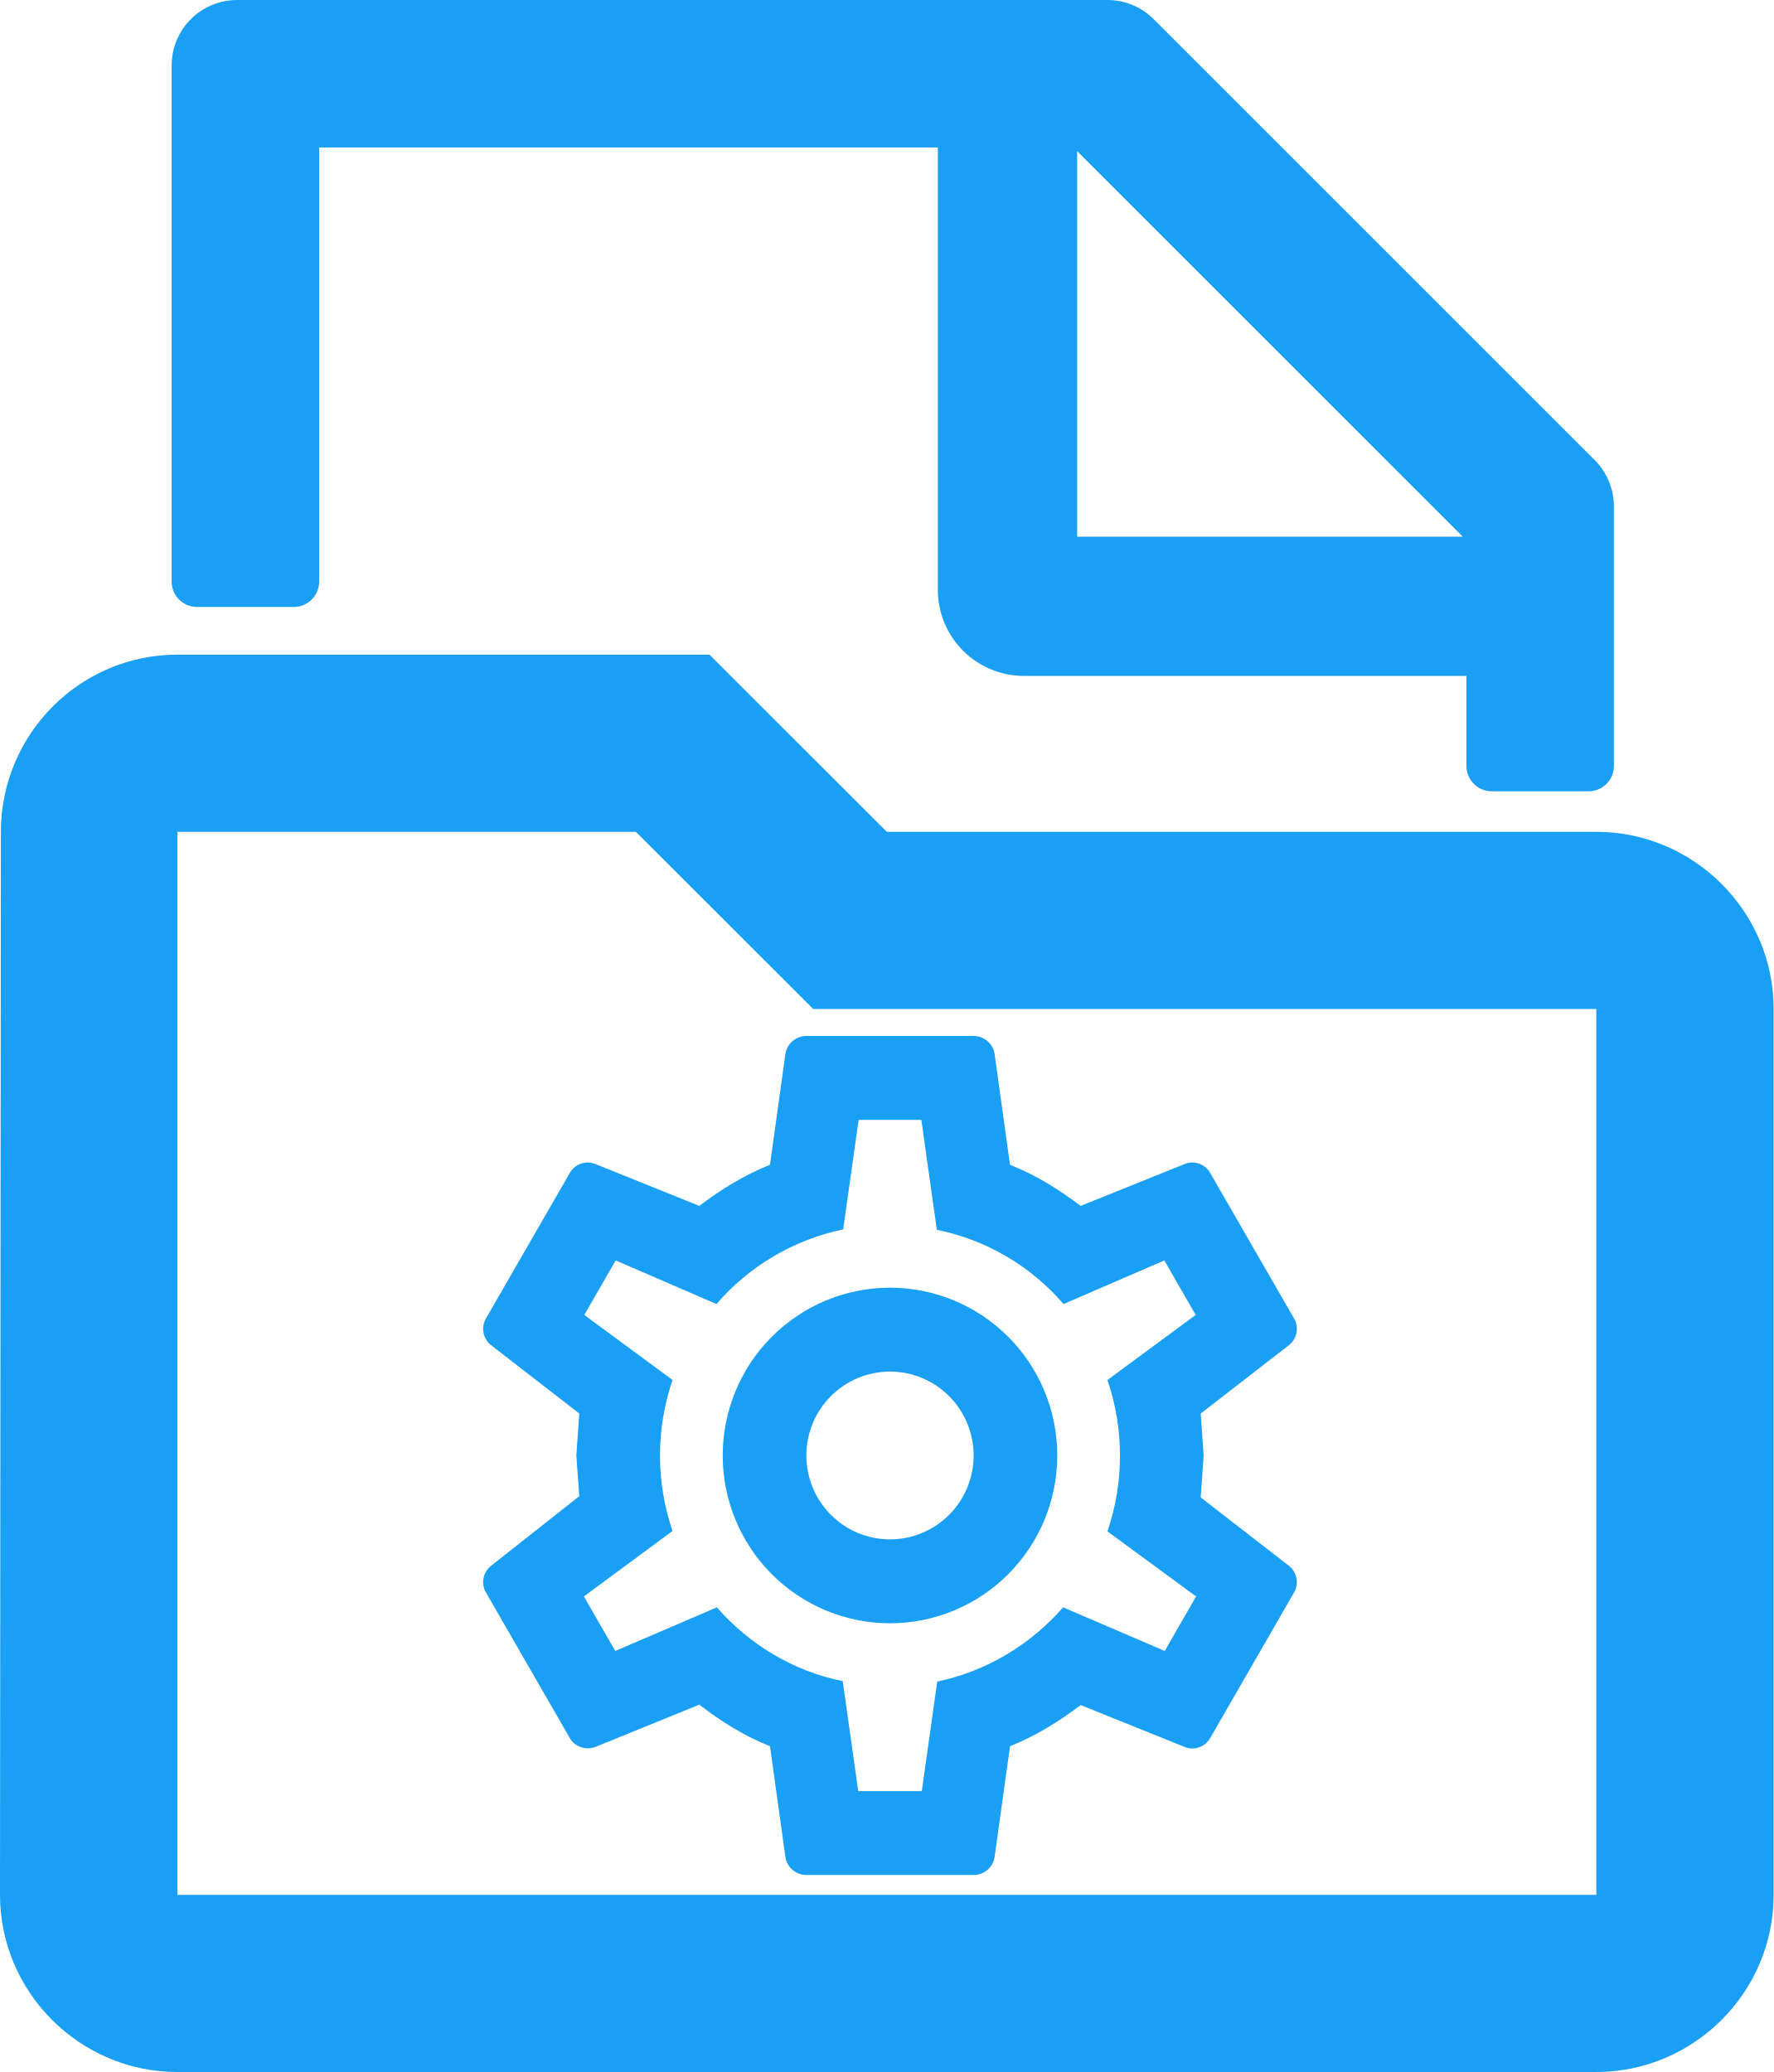
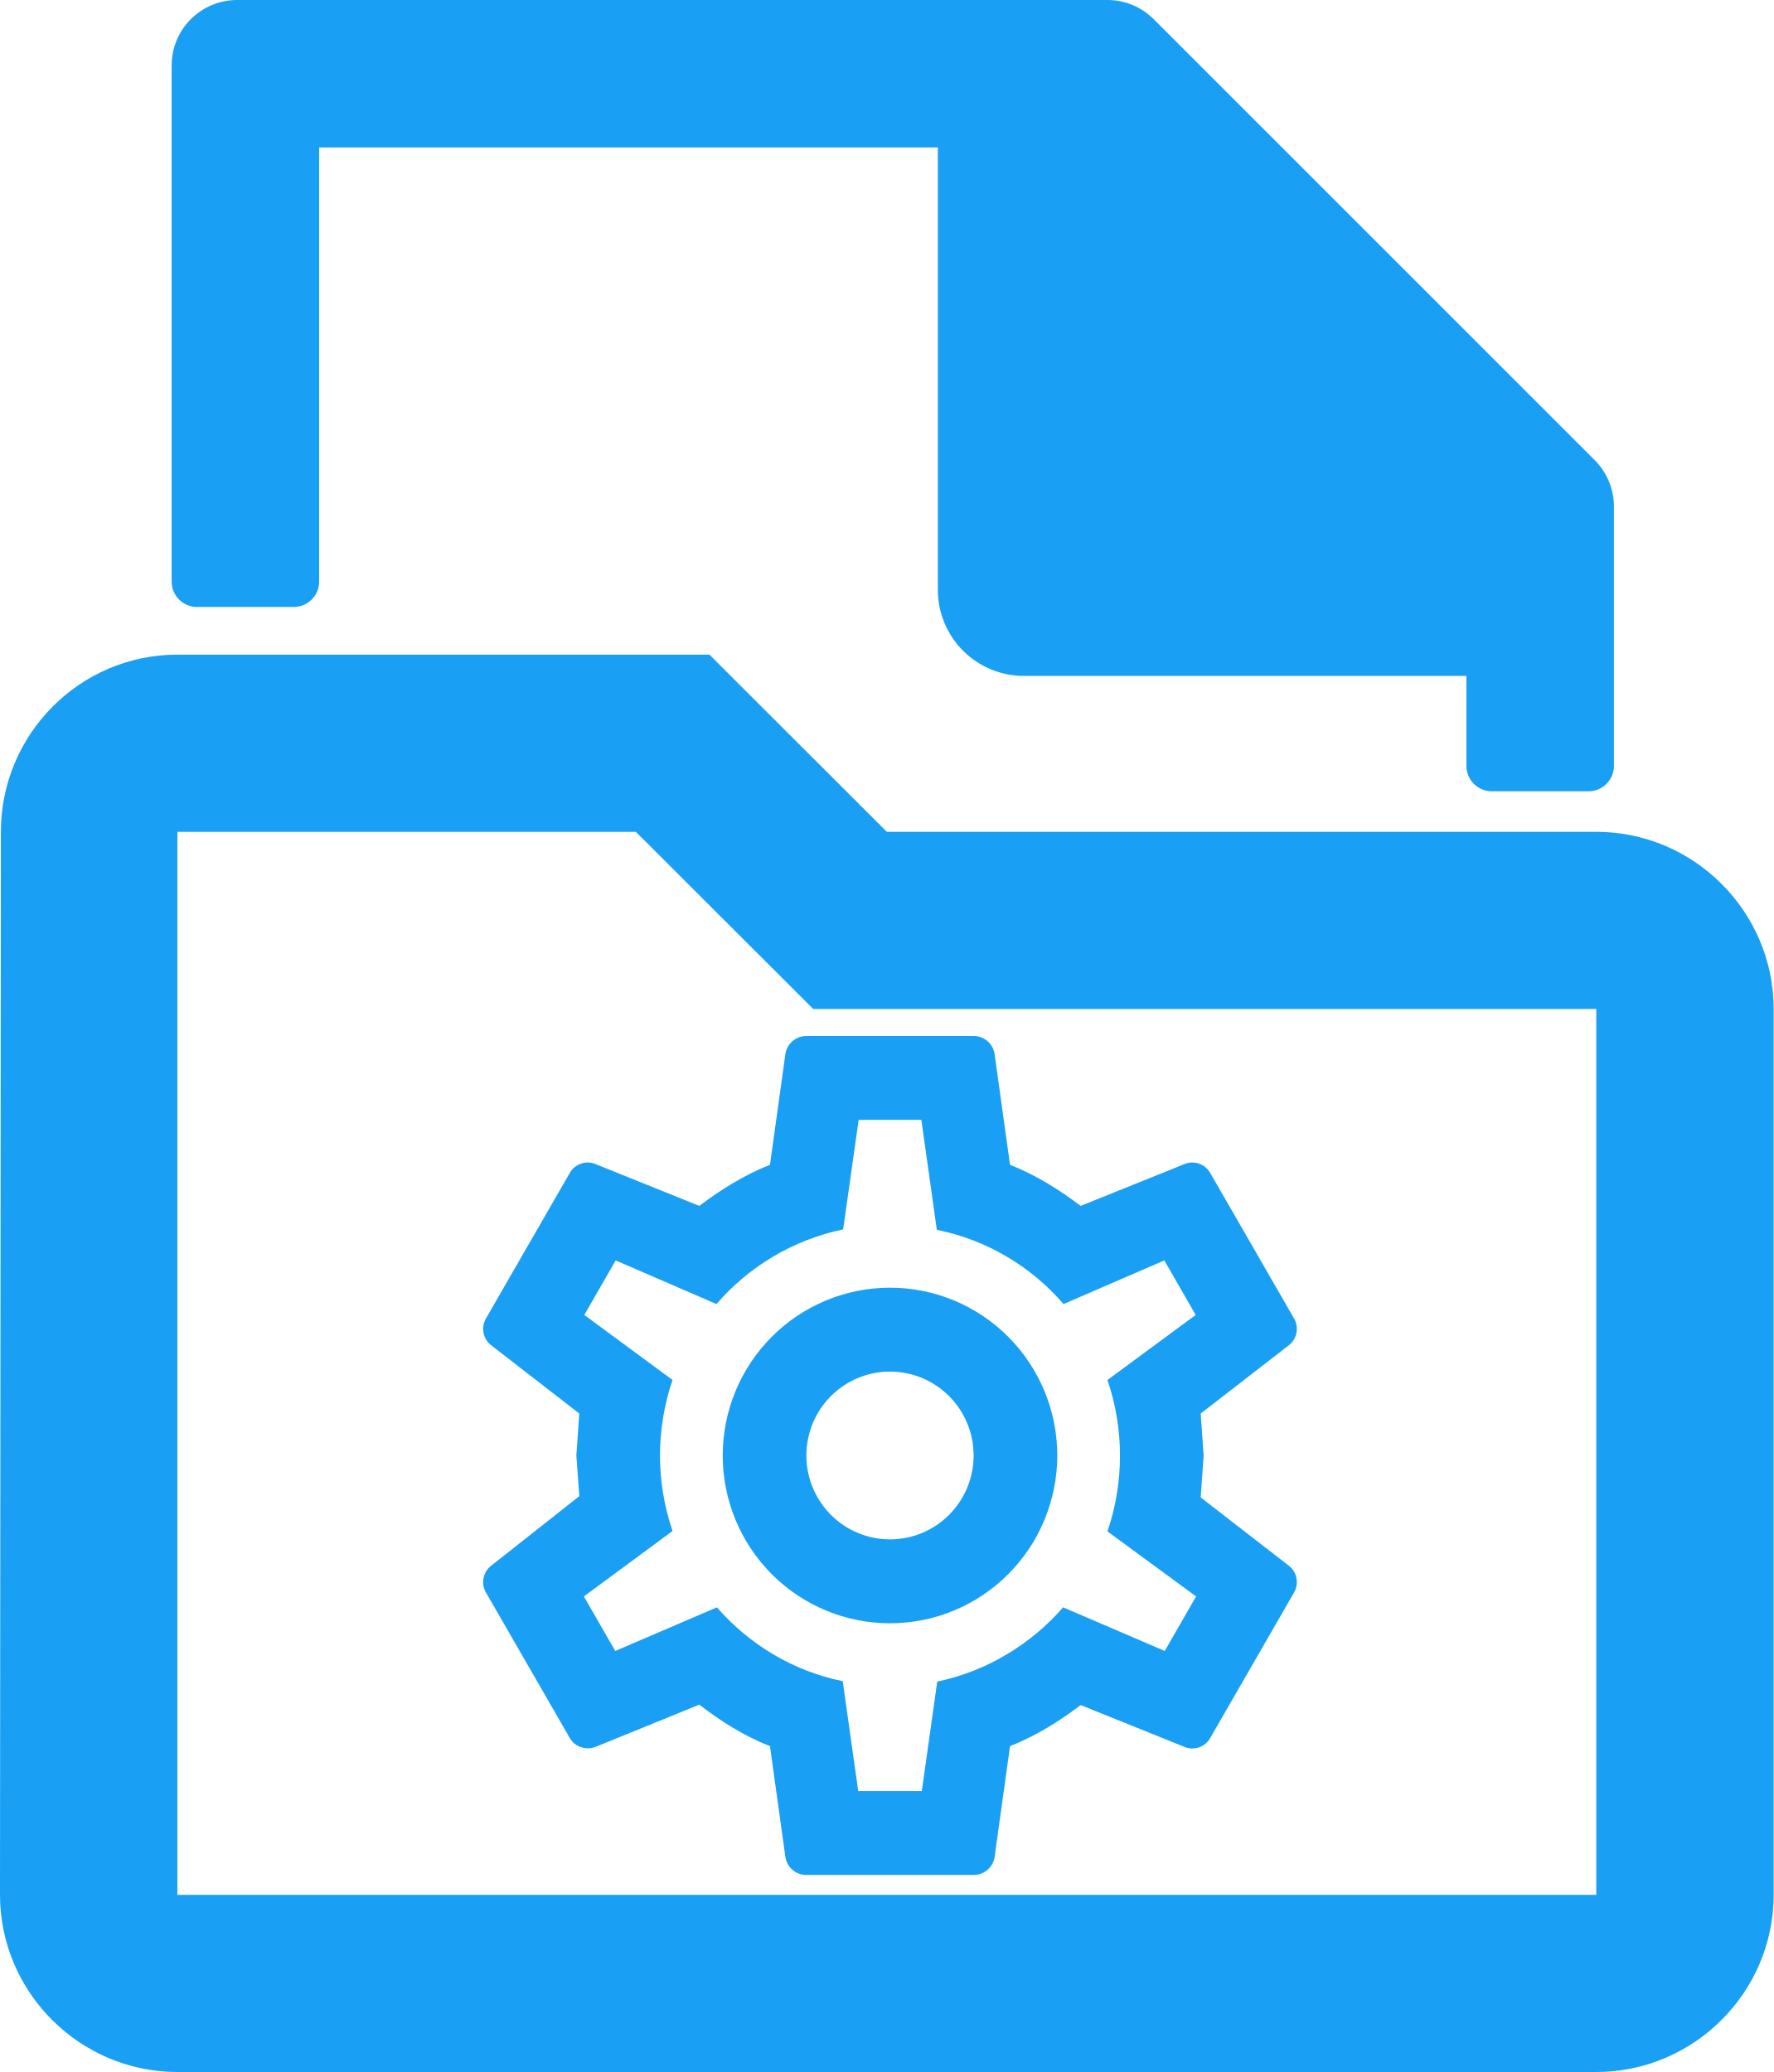
<svg xmlns="http://www.w3.org/2000/svg" width="279" height="326" viewBox="0 0 279 326" fill="none">
  <path d="M139.999 202.6C146.978 202.6 153.671 205.381 158.605 210.332C163.54 215.283 166.312 221.998 166.312 229C166.312 236.002 163.54 242.717 158.605 247.668C153.671 252.619 146.978 255.4 139.999 255.4C133.021 255.4 126.328 252.619 121.394 247.668C116.459 242.717 113.687 236.002 113.687 229C113.687 221.998 116.459 215.283 121.394 210.332C126.328 205.381 133.021 202.6 139.999 202.6ZM139.999 215.8C136.51 215.8 133.164 217.191 130.697 219.666C128.229 222.142 126.843 225.499 126.843 229C126.843 232.501 128.229 235.858 130.697 238.334C133.164 240.809 136.51 242.2 139.999 242.2C143.489 242.2 146.835 240.809 149.302 238.334C151.769 235.858 153.156 232.501 153.156 229C153.156 225.499 151.769 222.142 149.302 219.666C146.835 217.191 143.489 215.8 139.999 215.8ZM126.843 295C125.199 295 123.817 293.812 123.554 292.228L121.12 274.738C116.976 273.088 113.424 270.844 110.003 268.204L93.624 274.87C92.177 275.398 90.4 274.87 89.611 273.418L76.455 250.582C76.052 249.902 75.91 249.098 76.056 248.321C76.201 247.543 76.623 246.846 77.244 246.358L91.124 235.402L90.663 229L91.124 222.4L77.244 211.642C76.623 211.154 76.201 210.457 76.056 209.679C75.91 208.902 76.052 208.098 76.455 207.418L89.611 184.582C90.4 183.13 92.177 182.536 93.624 183.13L110.003 189.73C113.424 187.156 116.976 184.912 121.12 183.262L123.554 165.772C123.817 164.188 125.199 163 126.843 163H153.156C154.8 163 156.182 164.188 156.445 165.772L158.879 183.262C163.023 184.912 166.575 187.156 169.996 189.73L186.375 183.13C187.822 182.536 189.598 183.13 190.388 184.582L203.544 207.418C204.399 208.87 204.004 210.652 202.755 211.642L188.875 222.4L189.335 229L188.875 235.6L202.755 246.358C204.004 247.348 204.399 249.13 203.544 250.582L190.388 273.418C189.598 274.87 187.822 275.464 186.375 274.87L169.996 268.27C166.575 270.844 163.023 273.088 158.879 274.738L156.445 292.228C156.182 293.812 154.8 295 153.156 295H126.843ZM135.066 176.2L132.632 193.426C124.738 195.076 117.765 199.3 112.7 205.174L96.847 198.31L91.913 206.89L105.793 217.12C103.162 224.82 103.162 233.18 105.793 240.88L91.848 251.176L96.781 259.756L112.766 252.892C117.831 258.7 124.738 262.924 132.566 264.508L135 281.8H144.999L147.433 264.574C155.261 262.924 162.168 258.7 167.233 252.892L183.218 259.756L188.151 251.176L174.206 240.946C176.837 233.224 176.837 224.842 174.206 217.12L188.085 206.89L183.152 198.31L167.299 205.174C162.13 199.17 155.118 195.061 147.367 193.492L144.933 176.2H135.066Z" fill="#199FF4" />
-   <path fill-rule="evenodd" clipRule="evenodd" d="M250.846 72.381L181.494 3.029C179.561 1.096 176.95 0 174.211 0H37.312C31.608 0 27 4.608 27 10.312V91.5C27 93.709 28.791 95.5 31 95.5H46.203C48.412 95.5 50.203 93.709 50.203 91.5V23.203H147.527V58.008V92.812C147.527 96.402 148.953 99.845 151.492 102.383C154.03 104.922 157.473 106.348 161.062 106.348H230.672V120.5C230.672 122.709 232.463 124.5 234.672 124.5H249.875C252.084 124.5 253.875 122.709 253.875 120.5V79.696C253.875 76.957 252.779 74.314 250.846 72.381ZM169.441 84.434H230.092L169.441 23.783V84.434Z" fill="#199FF4" />
+   <path fillRule="evenodd" clipRule="evenodd" d="M250.846 72.381L181.494 3.029C179.561 1.096 176.95 0 174.211 0H37.312C31.608 0 27 4.608 27 10.312V91.5C27 93.709 28.791 95.5 31 95.5H46.203C48.412 95.5 50.203 93.709 50.203 91.5V23.203H147.527V58.008V92.812C147.527 96.402 148.953 99.845 151.492 102.383C154.03 104.922 157.473 106.348 161.062 106.348H230.672V120.5C230.672 122.709 232.463 124.5 234.672 124.5H249.875C252.084 124.5 253.875 122.709 253.875 120.5V79.696C253.875 76.957 252.779 74.314 250.846 72.381ZM169.441 84.434H230.092L169.441 23.783V84.434Z" fill="#199FF4" />
  <path d="M100.021 130.875L127.921 158.75H251.1V298.125H27.9V130.875H100.021ZM111.6 103H27.9C12.555 103 0.14 115.544 0.14 130.875L0 298.125C0 313.456 12.555 326 27.9 326H251.1C266.445 326 279 313.456 279 298.125V158.75C279 143.419 266.445 130.875 251.1 130.875H139.5L111.6 103Z" fill="#199FF4" />
</svg>
